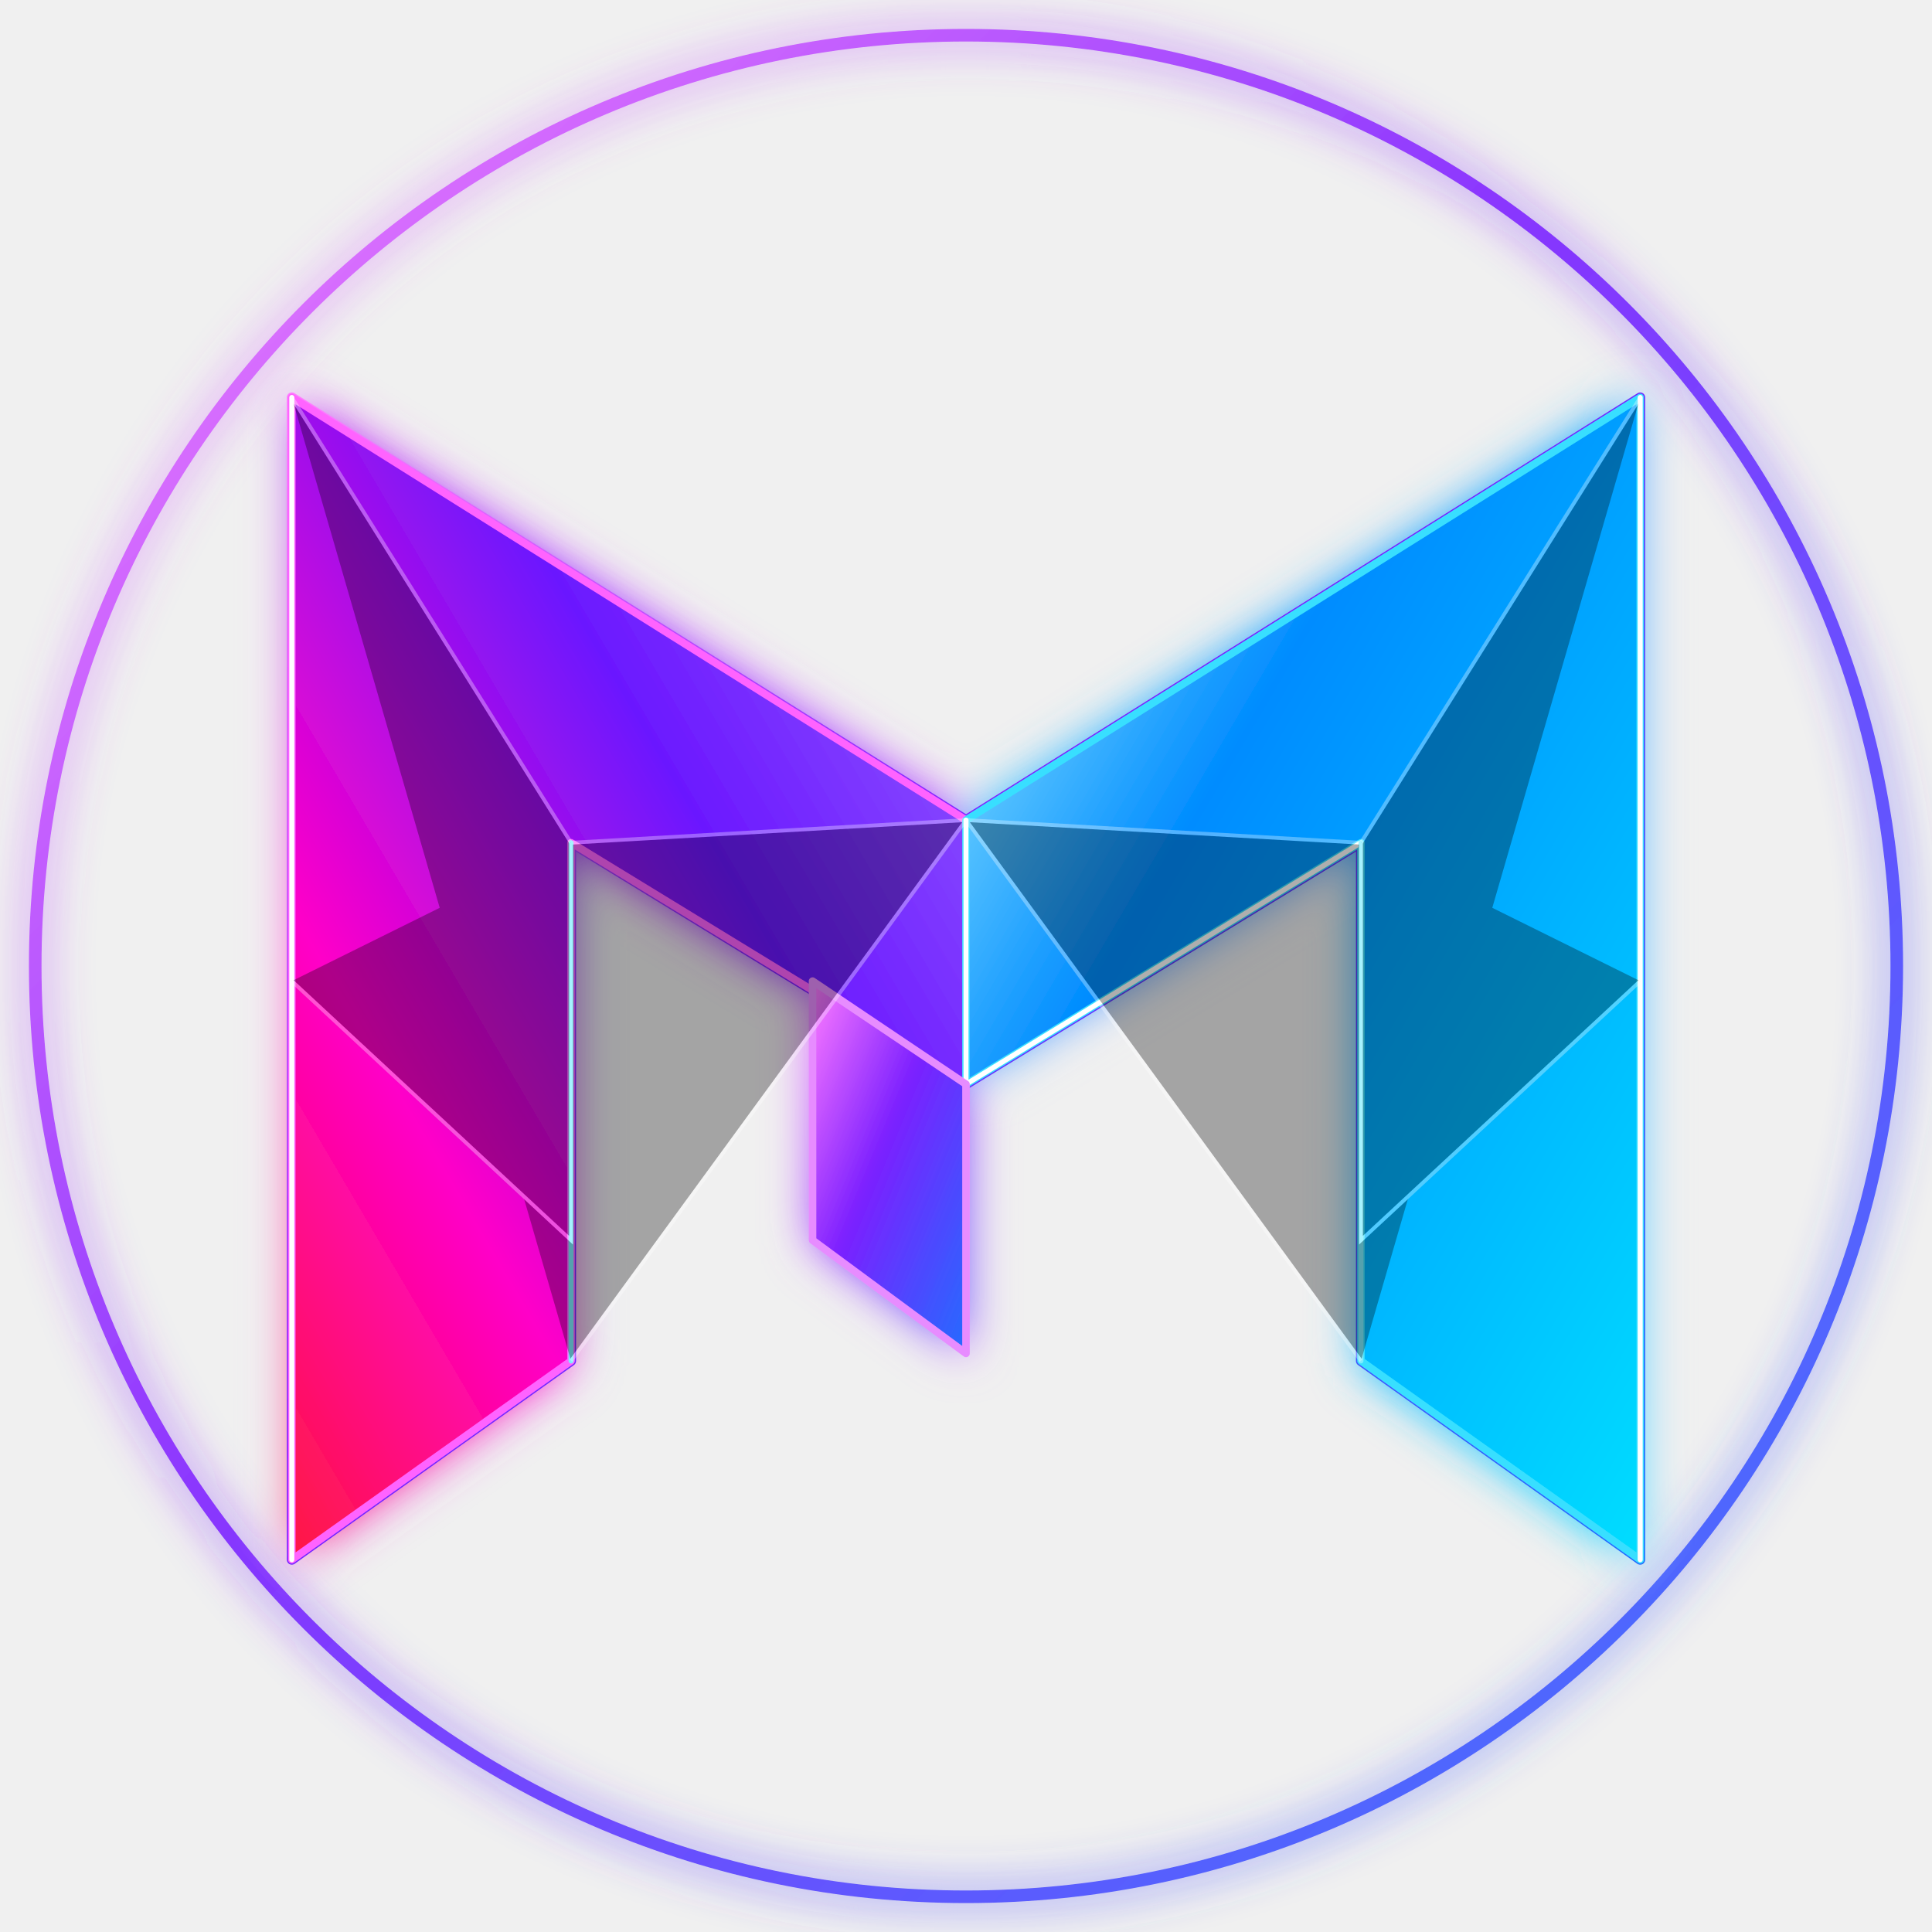
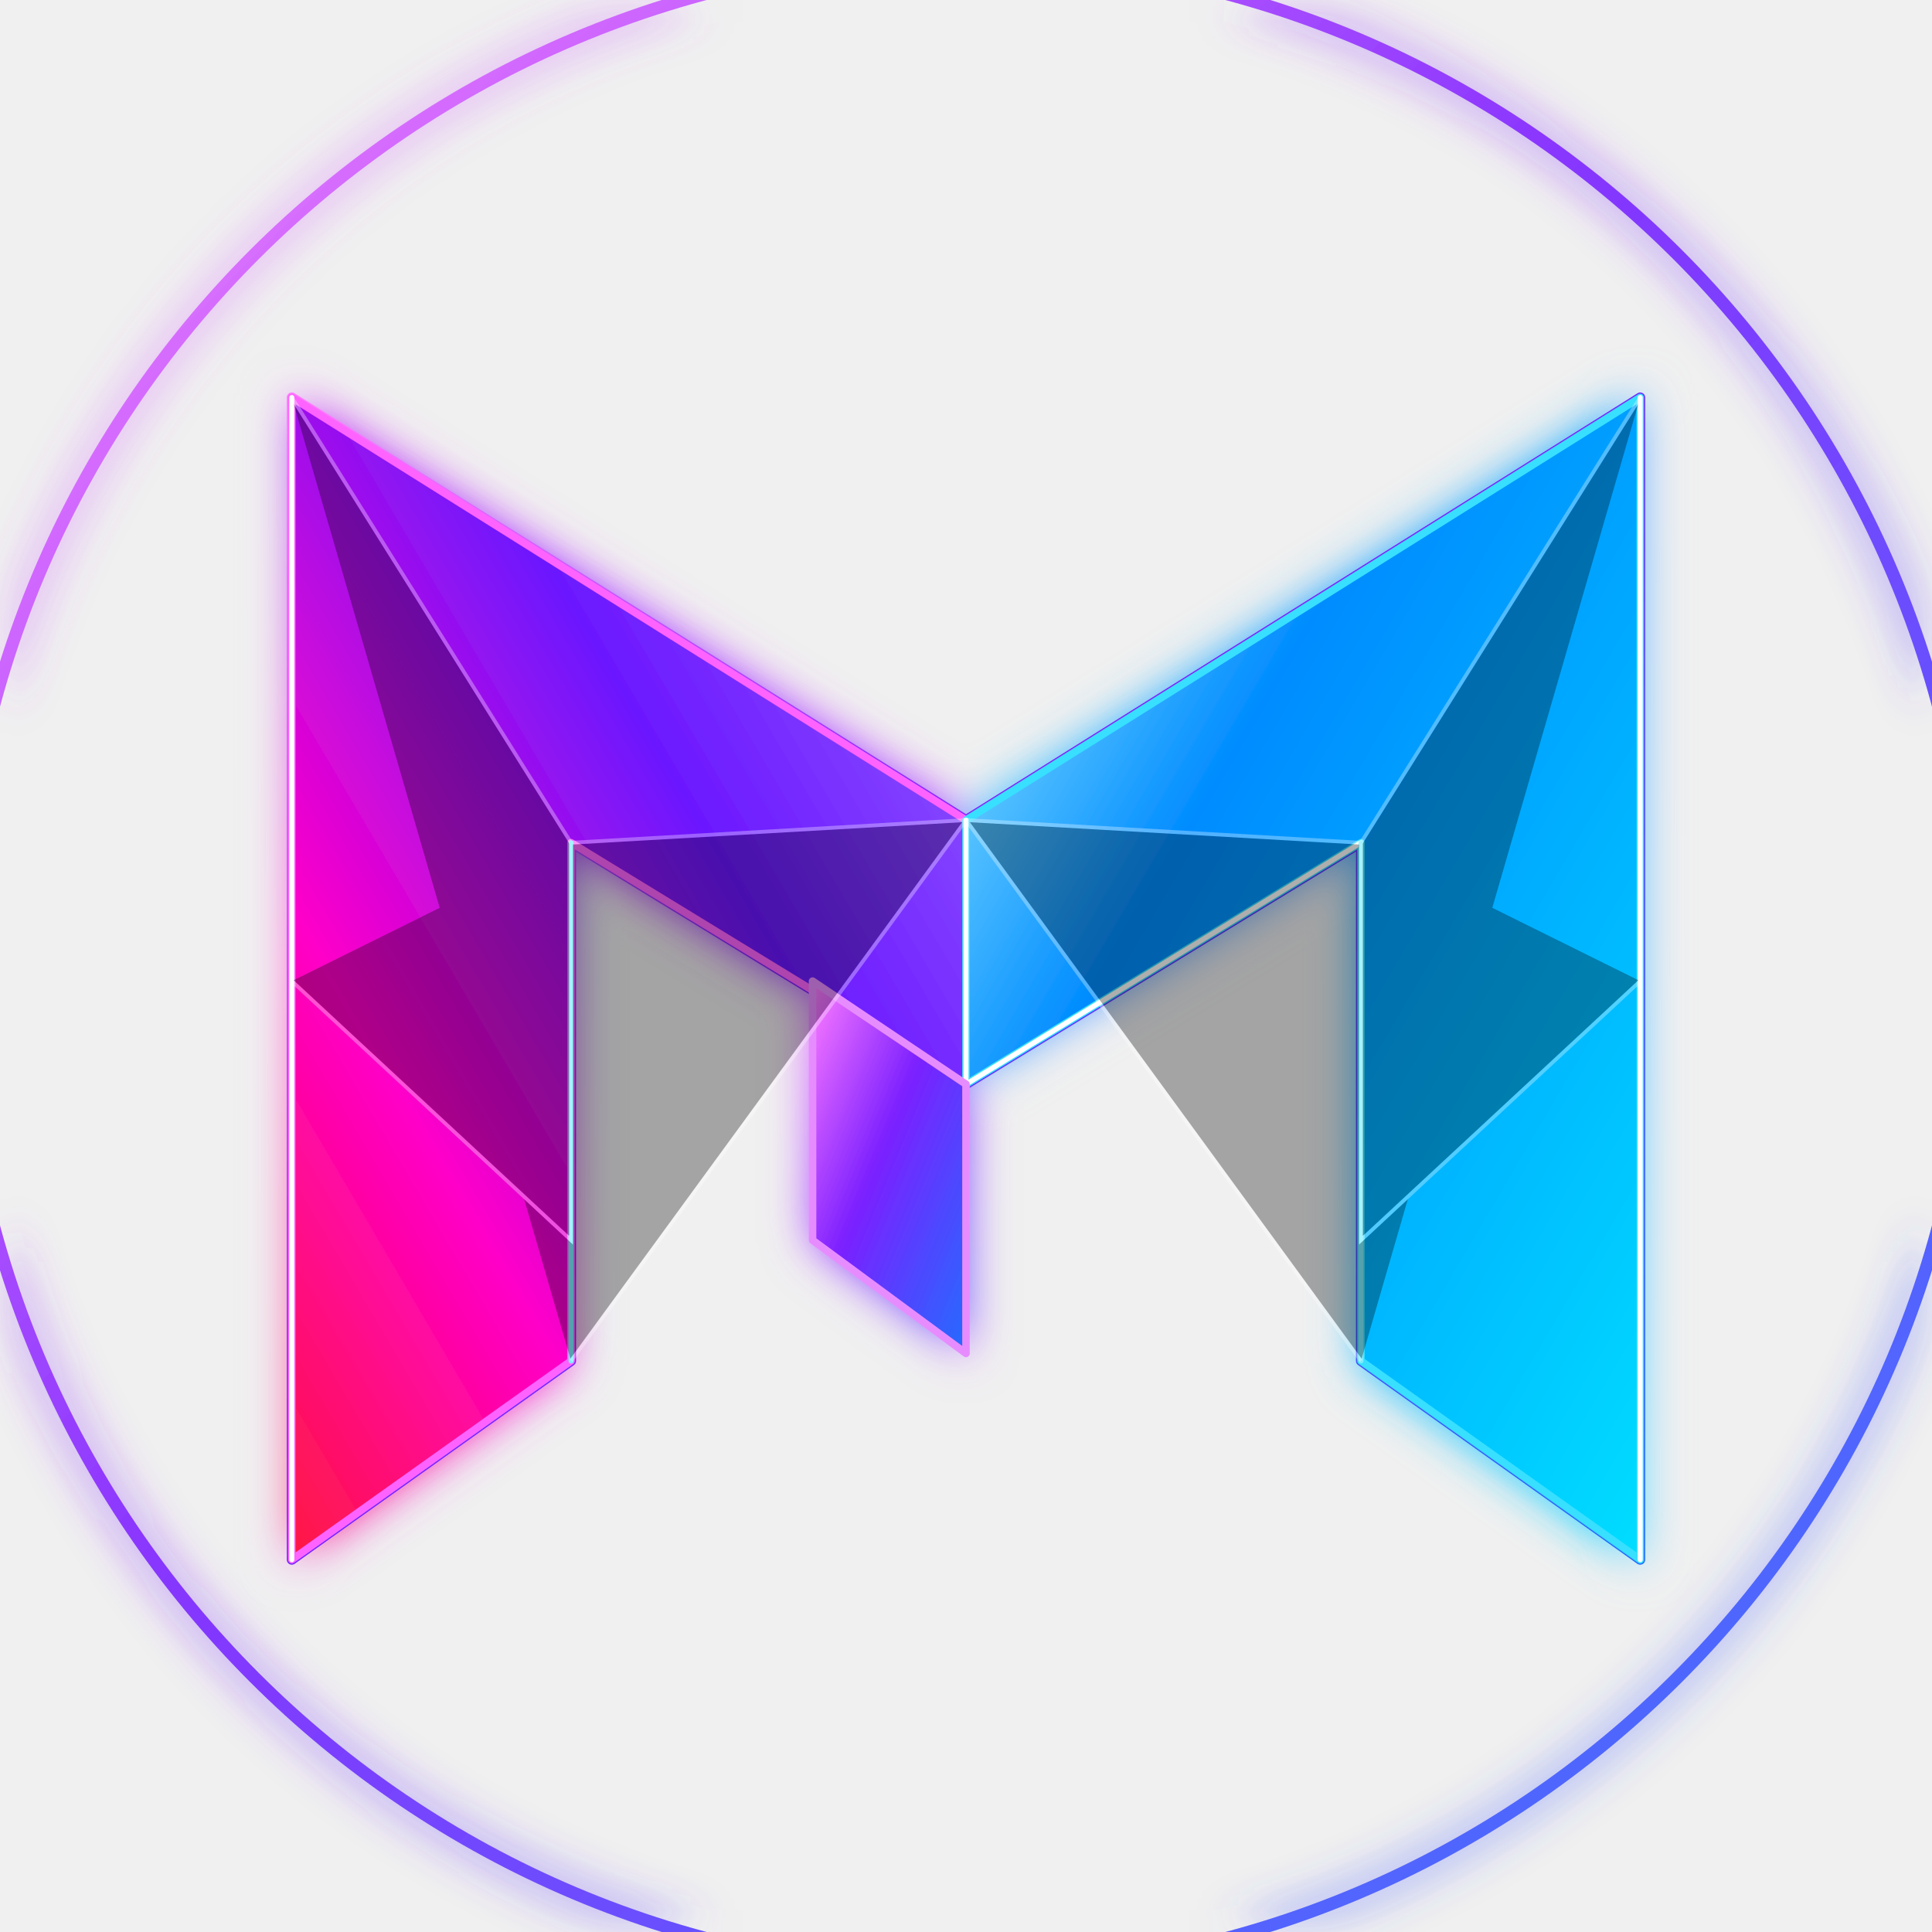
<svg xmlns="http://www.w3.org/2000/svg" viewBox="0 0 768 768">
  <defs>
    <clipPath id="circleClip">
-       <circle cx="384" cy="384" r="370" />
+       <circle cx="384" cy="384" r="400" />
    </clipPath>
    <linearGradient id="left" x1="0" y1="1" x2="1" y2="0">
      <stop stop-color="#ff1744" />
      <stop offset=".28" stop-color="#ff00c8" />
      <stop offset=".62" stop-color="#6b18ff" />
      <stop offset="1" stop-color="#9b6cff" />
    </linearGradient>
    <linearGradient id="mid" x1="0" y1="0" x2="1" y2="1">
      <stop stop-color="#ff7cff" />
      <stop offset=".45" stop-color="#7b20ff" />
      <stop offset="1" stop-color="#246cff" />
    </linearGradient>
    <linearGradient id="right" x1="0" y1="0" x2="1" y2="1">
      <stop stop-color="#b7ffff" />
      <stop offset=".35" stop-color="#008cff" />
      <stop offset="1" stop-color="#0df" />
    </linearGradient>
    <filter id="glow" x="-50%" y="-50%" width="200%" height="200%">
      <feGaussianBlur stdDeviation="9" result="b" />
      <feMerge>
        <feMergeNode in="b" />
        <feMergeNode in="SourceGraphic" />
      </feMerge>
    </filter>
  </defs>
-   <circle cx="384" cy="384" r="370" fill="none" stroke="url(#mid)" stroke-width="5" opacity=".9" filter="url(#glow)" />
+   <circle cx="384" cy="384" r="400" fill="none" stroke="url(#mid)" stroke-width="5" opacity=".9" filter="url(#glow)" />
  <g clip-path="url(#circleClip)" fill="none" stroke-linejoin="round" stroke-linecap="round" filter="url(#glow)">
    <path d="M116 158 L384 326 L652 158 L652 620 L541 541 L541 335 L384 431 L227 335 L227 541 L116 620 Z" stroke="url(#mid)" stroke-width="4" />
    <path d="M116 158 L384 326 L384 431 L227 335 L227 541 L116 620 Z" fill="url(#left)" stroke="#ff63ff" stroke-width="3" />
    <path d="M384 326 L652 158 L652 620 L541 541 L541 335 L384 431 Z" fill="url(#right)" stroke="#38dfff" stroke-width="3" />
    <path d="M384 326 L384 431 L541 335" stroke="#fff" stroke-width="2" />
    <path d="M116 158 L116 620 M652 158 L652 620" stroke="#fff" stroke-width="2" />
    <path d="M227 335 L227 541 M541 335 L541 541" stroke="#7cecff" stroke-width="2" />
    <path d="M384 431 L384 538 L323 493 L323 390 Z" fill="url(#mid)" stroke="#e78cff" stroke-width="3" />
  </g>
  <g opacity=".32" stroke="#fff" stroke-width="1.5">
    <path d="M116 158 L227 335 L384 326 L227 541" />
    <path d="M652 158 L541 335 L384 326 L541 541" />
    <path d="M116 390 L227 493 L227 335" />
    <path d="M652 390 L541 493 L541 335" />
  </g>
</svg>
